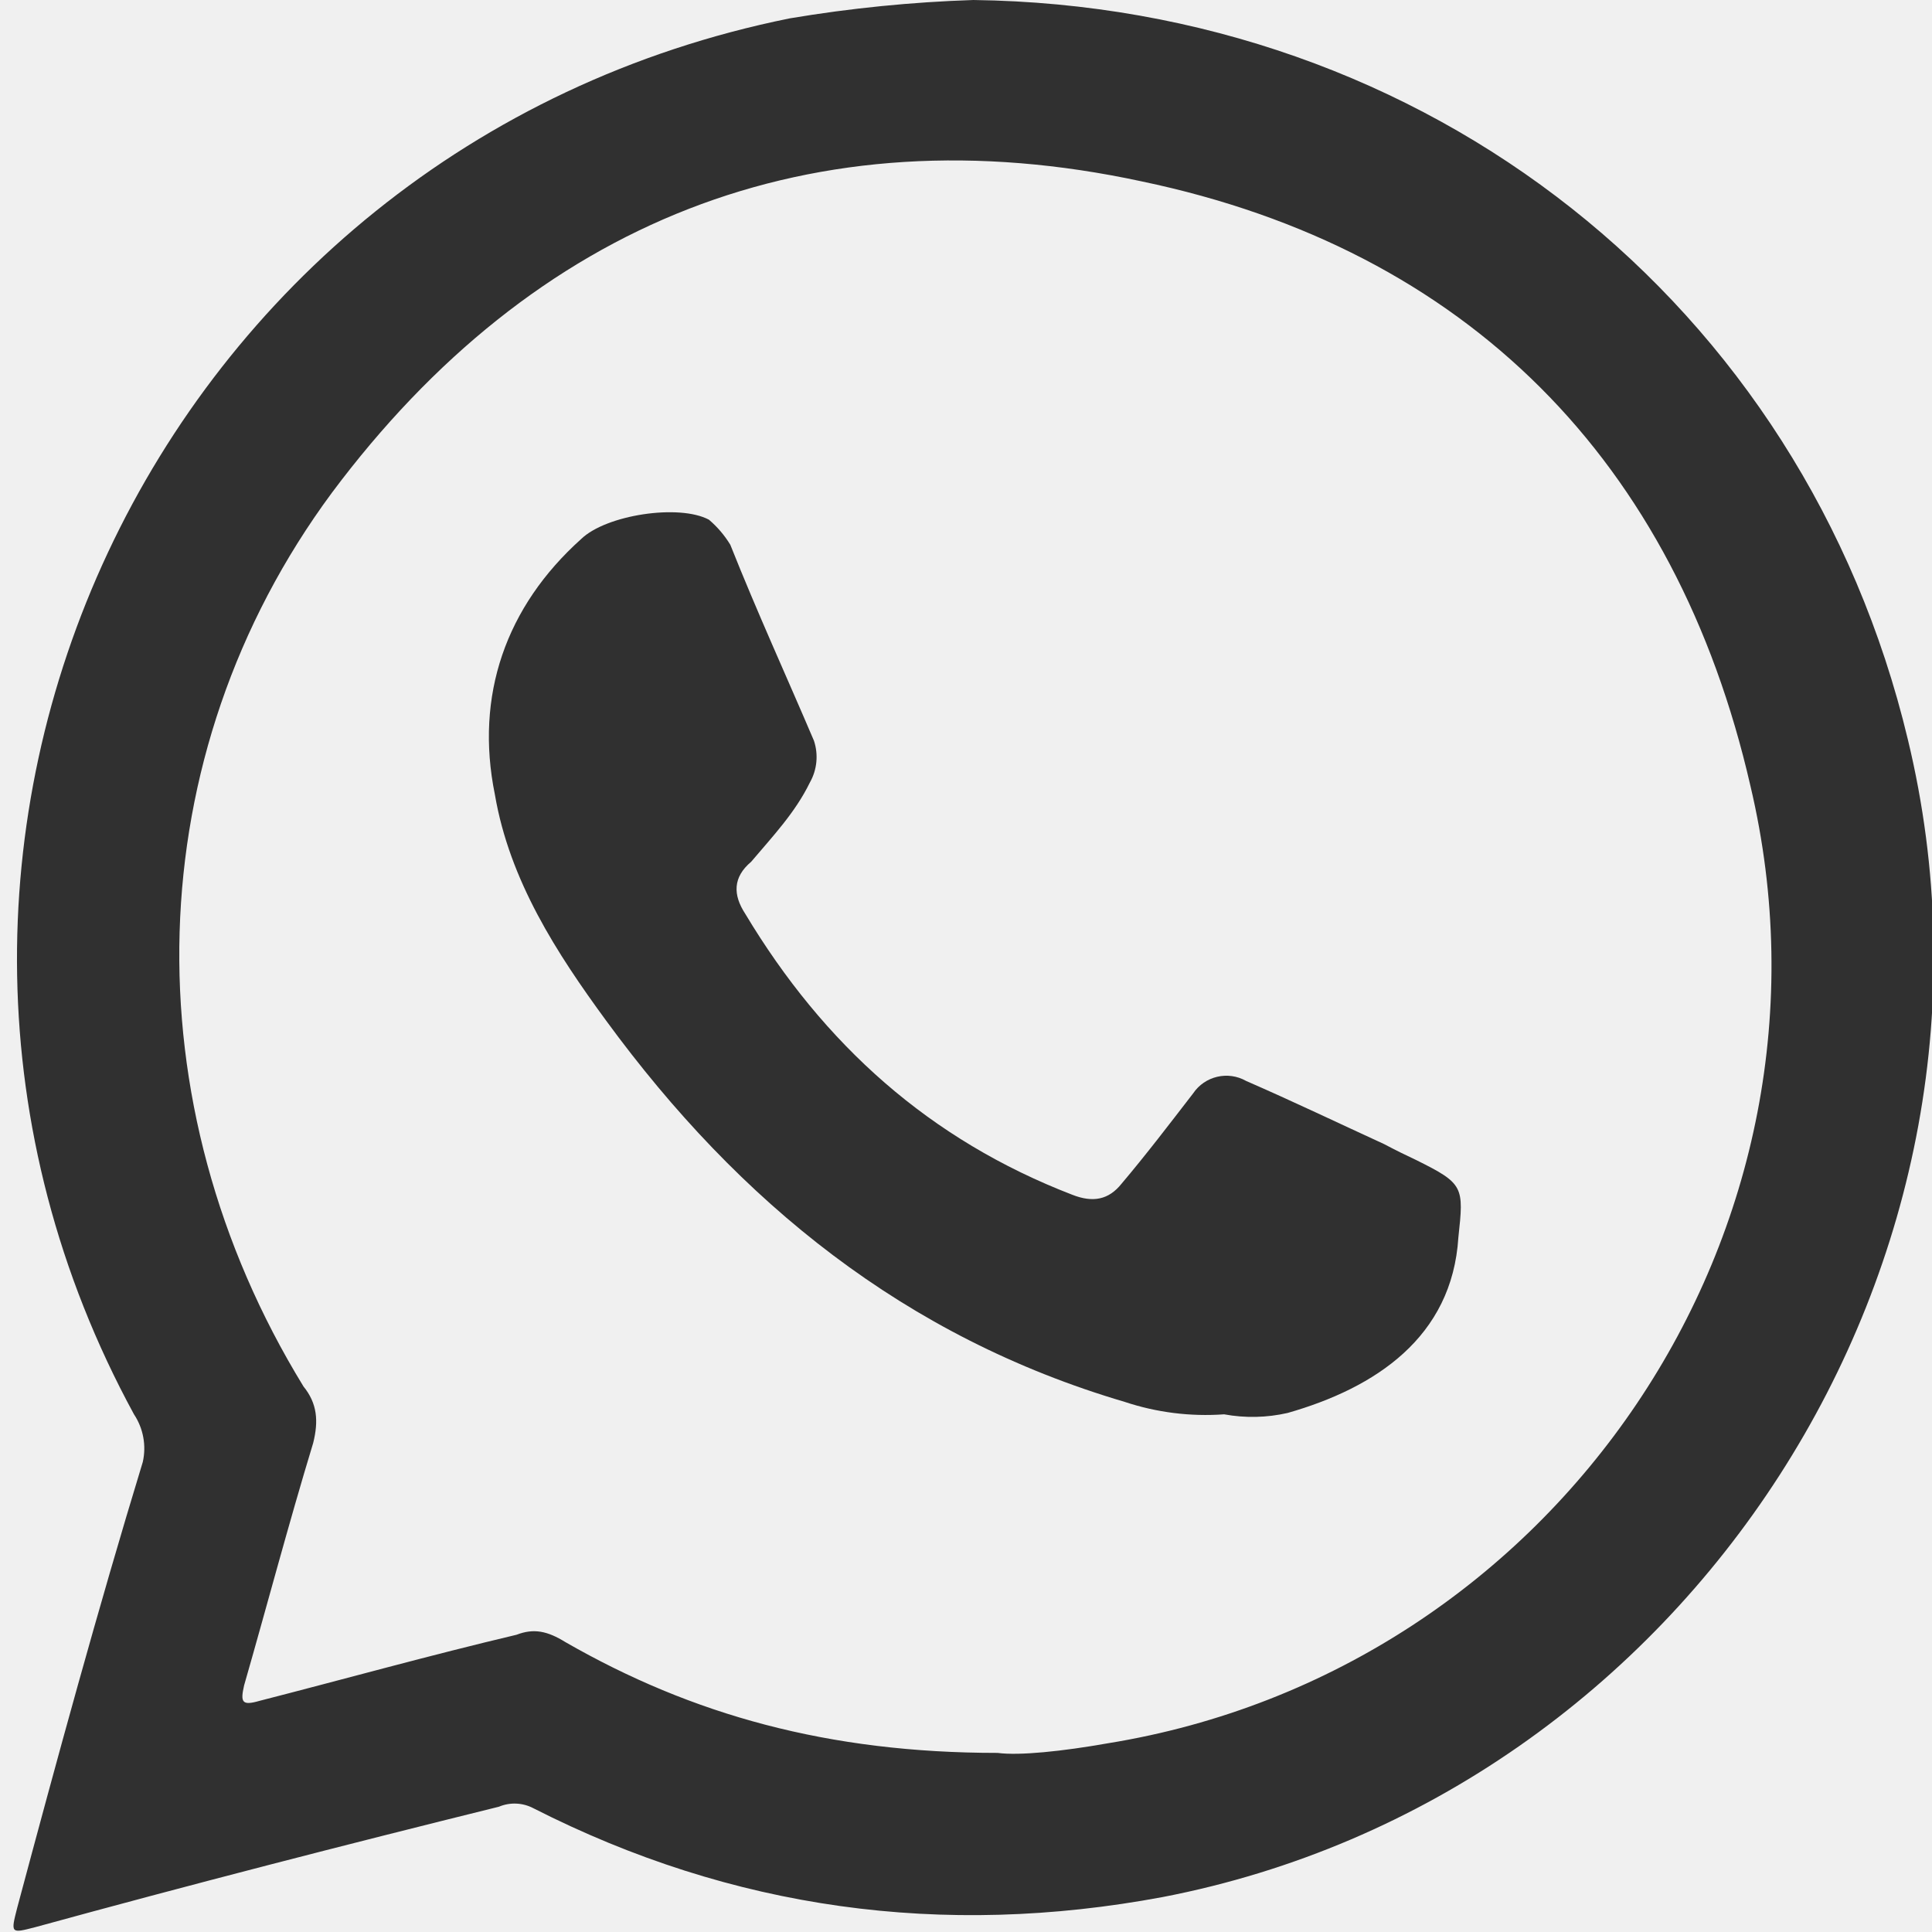
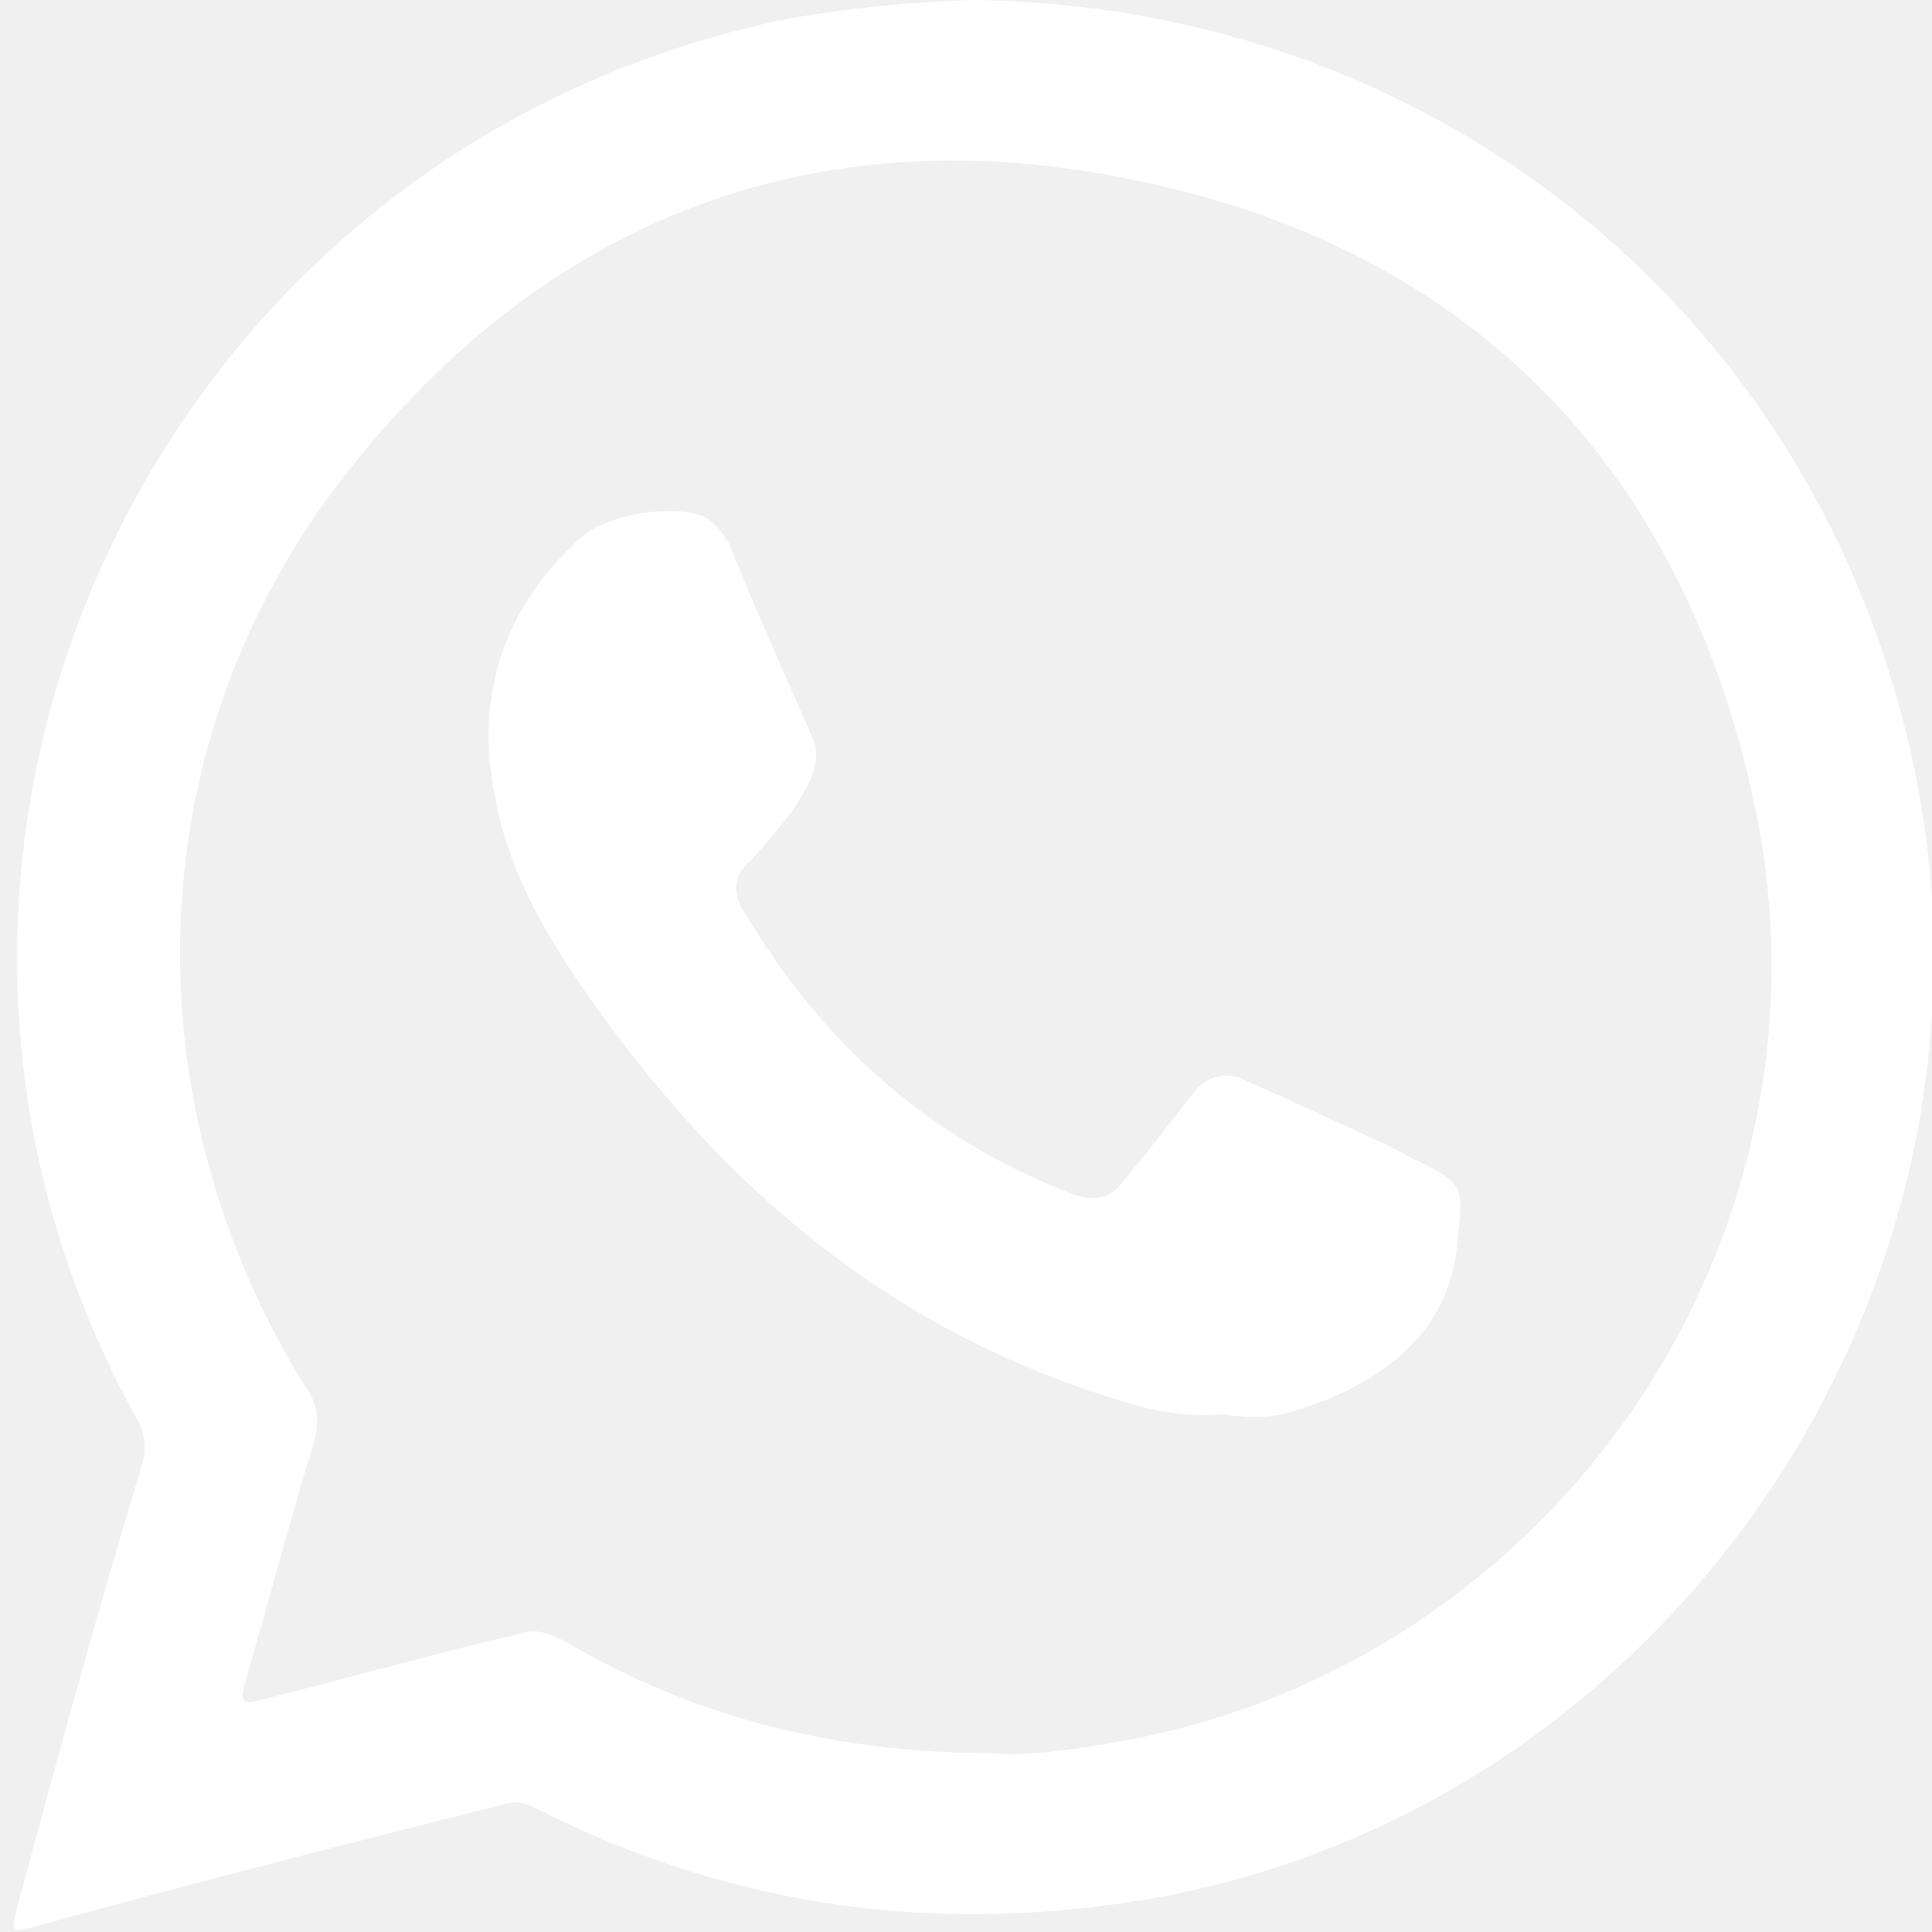
- <svg xmlns="http://www.w3.org/2000/svg" id="Capa_1" data-name="Capa 1" viewBox="0 0 200 200">
-   <defs>
-     <style>.cls-1{fill:#303030;fill-rule:evenodd;}</style>
-   </defs>
-   <path class="cls-1" d="M197.5,76.55C186.7,31.39,147.74.61,100.76,0a143.07,143.07,0,0,0-19,1.9C15.92,15.2-18,87.88,13.87,146.41a6.38,6.38,0,0,1,.91,4.94c-4.64,15.2-8.89,30.79-13,46.15-.68,2.66-.68,2.66,1.87,2,16.07-4.41,32-8.51,48-12.47a4.18,4.18,0,0,1,3.57.16c20.6,10.48,42.34,13.45,65.15,9.19C174.8,185.87,210.5,130.37,197.5,76.55ZM114.71,180.46c-4.75.84-9.2,1.3-11.44,1-17.52,0-31.63-3.94-44.74-11.47-1.86-1.15-3.27-1.45-5.06-.76-9,2.13-17.71,4.56-26.6,6.84-1.83.53-2,.15-1.6-1.6,2.36-8.21,4.56-16.57,7.15-25.09.57-2.28.42-4.1-1-5.85-18-29.34-17.18-65.3,2.93-92.51C55.26,23,84,11.4,118.2,18.78c33.72,7.06,55.31,29,63,62.56C192.09,127.33,161.08,172.94,114.71,180.46Z" />
-   <path class="cls-1" d="M126.72,146.41a26.58,26.58,0,0,1-10.3-1.29c-22.69-6.69-39.87-20.6-53.67-39.46-5.13-7-10-14.51-11.52-23.41C49.14,72,52.37,62.79,60.16,55.8c2.59-2.51,10.15-3.65,13.23-2a10.72,10.72,0,0,1,2.21,2.59c2.81,7.06,5.81,13.6,8.66,20.29A5.35,5.35,0,0,1,83.84,81c-1.52,3.12-3.83,5.55-6.08,8.21-1.9,1.6-1.9,3.42-.61,5.39C85.29,108.17,96.27,118,111,123.68c2.13.84,3.77.53,5.1-1.14,2.54-3,5-6.23,7.41-9.35A4.15,4.15,0,0,1,129,111.9c4.87,2.12,9.65,4.41,14.29,6.54,1.29.68,2.21,1.13,3.34,1.66,4.91,2.44,4.91,2.74,4.34,8-.65,10.34-8.6,15.58-17.68,18.17A16.29,16.29,0,0,1,126.72,146.41Z" />
+ <svg xmlns="http://www.w3.org/2000/svg" version="1.1" id="Capa_1" x="0px" y="0px" viewBox="0 0 200 200" style="enable-background:new 0 0 200 200;" xml:space="preserve">
+   <style type="text/css">
+ 	.st0{fill-rule:evenodd;clip-rule:evenodd;fill:#FFFFFF;}
+ </style>
+   <path class="st0" d="M197.5,76.6C186.7,31.4,147.7,0.6,100.8,0c-6.4,0.2-12.7,0.8-19,1.9C15.9,15.2-18,87.9,13.9,146.4  c1,1.5,1.3,3.2,0.9,4.9c-4.6,15.2-8.9,30.8-13,46.1c-0.7,2.7-0.7,2.7,1.9,2c16.1-4.4,32-8.5,48-12.5c1.2-0.5,2.5-0.4,3.6,0.2  c20.6,10.5,42.3,13.4,65.2,9.2C174.8,185.9,210.5,130.4,197.5,76.6z M114.7,180.5c-4.8,0.8-9.2,1.3-11.4,1  c-17.5,0-31.6-3.9-44.7-11.5c-1.9-1.1-3.3-1.4-5.1-0.8c-9,2.1-17.7,4.6-26.6,6.8c-1.8,0.5-2,0.1-1.6-1.6c2.4-8.2,4.6-16.6,7.2-25.1  c0.6-2.3,0.4-4.1-1-5.9c-18-29.3-17.2-65.3,2.9-92.5C55.3,23,84,11.4,118.2,18.8c33.7,7.1,55.3,29,63,62.6  C192.1,127.3,161.1,172.9,114.7,180.5z" />
+   <path class="st0" d="M126.7,146.4c-3.5,0.3-7-0.2-10.3-1.3c-22.7-6.7-39.9-20.6-53.7-39.5c-5.1-7-10-14.5-11.5-23.4  c-2.1-10.3,1.1-19.5,8.9-26.5c2.6-2.5,10.1-3.7,13.2-2c0.9,0.7,1.6,1.6,2.2,2.6c2.8,7.1,5.8,13.6,8.7,20.3c0.5,1.4,0.3,3-0.4,4.3  c-1.5,3.1-3.8,5.6-6.1,8.2c-1.9,1.6-1.9,3.4-0.6,5.4c8.1,13.6,19.1,23.4,33.9,29.1c2.1,0.8,3.8,0.5,5.1-1.1c2.5-3,5-6.2,7.4-9.3  c1.2-1.8,3.6-2.4,5.5-1.3c4.9,2.1,9.6,4.4,14.3,6.5c1.3,0.7,2.2,1.1,3.3,1.7c4.9,2.4,4.9,2.7,4.3,8c-0.6,10.3-8.6,15.6-17.7,18.2  C131.1,146.8,128.9,146.8,126.7,146.4z" />
</svg>
